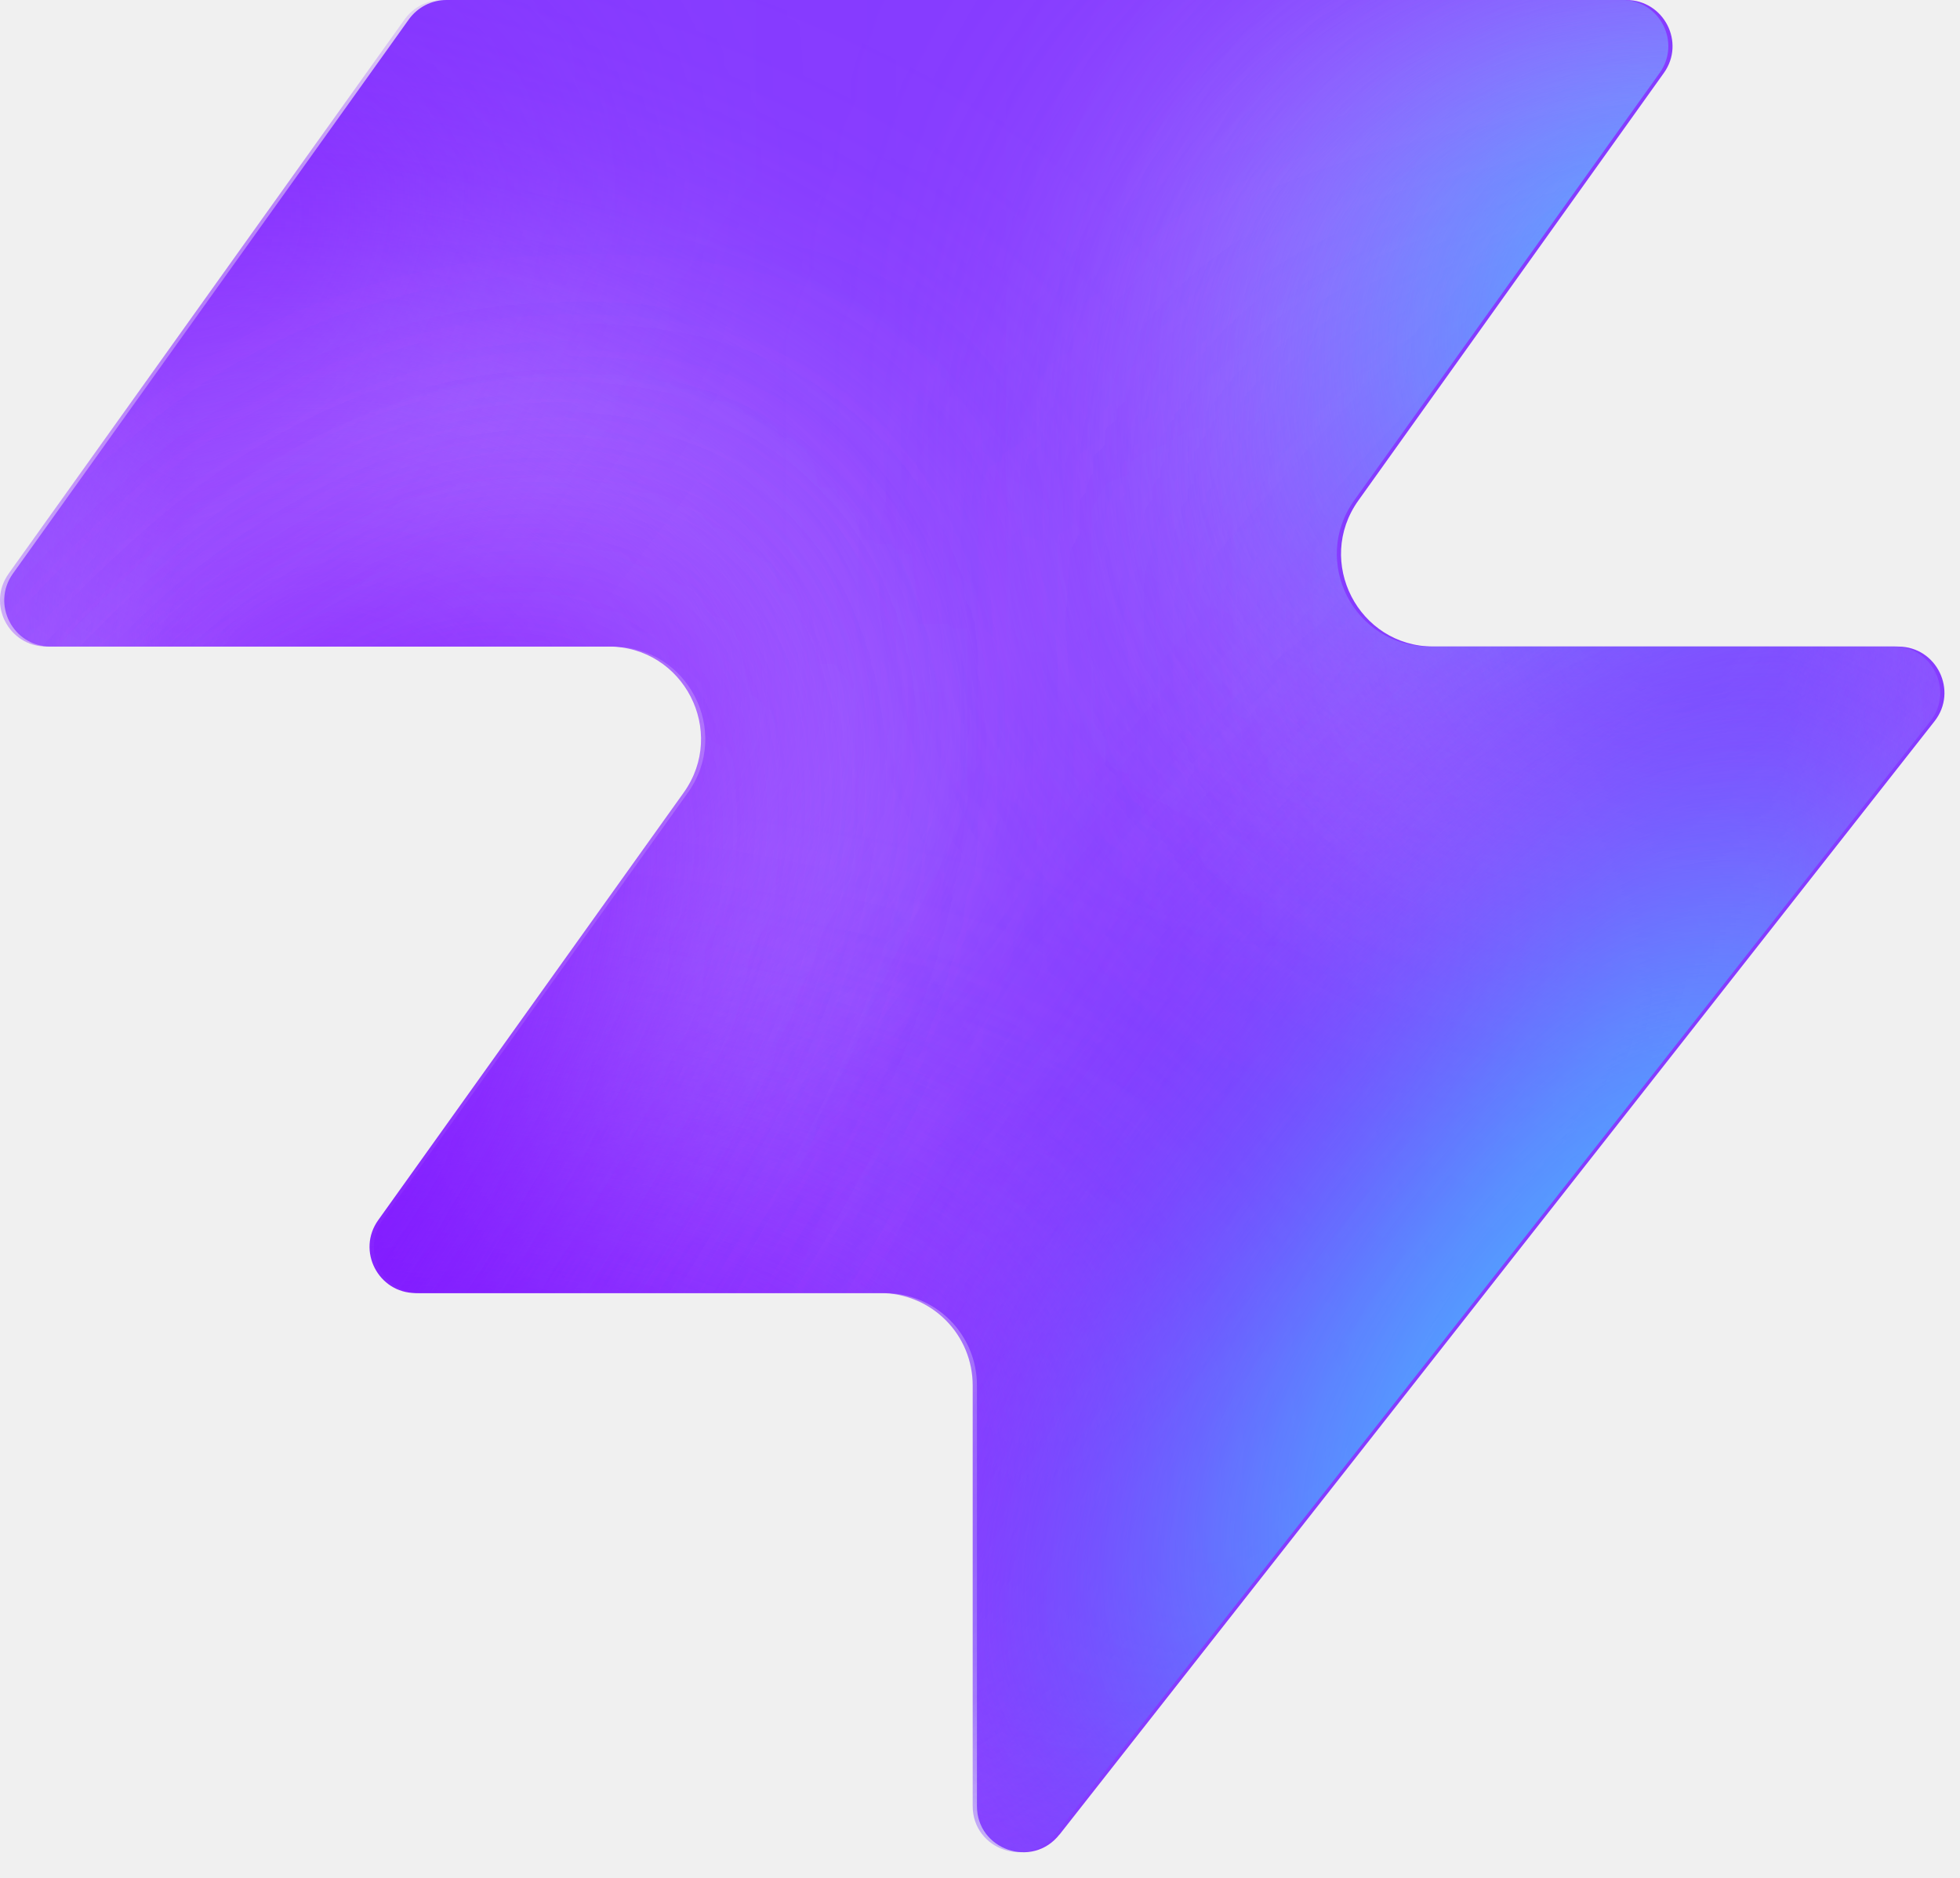
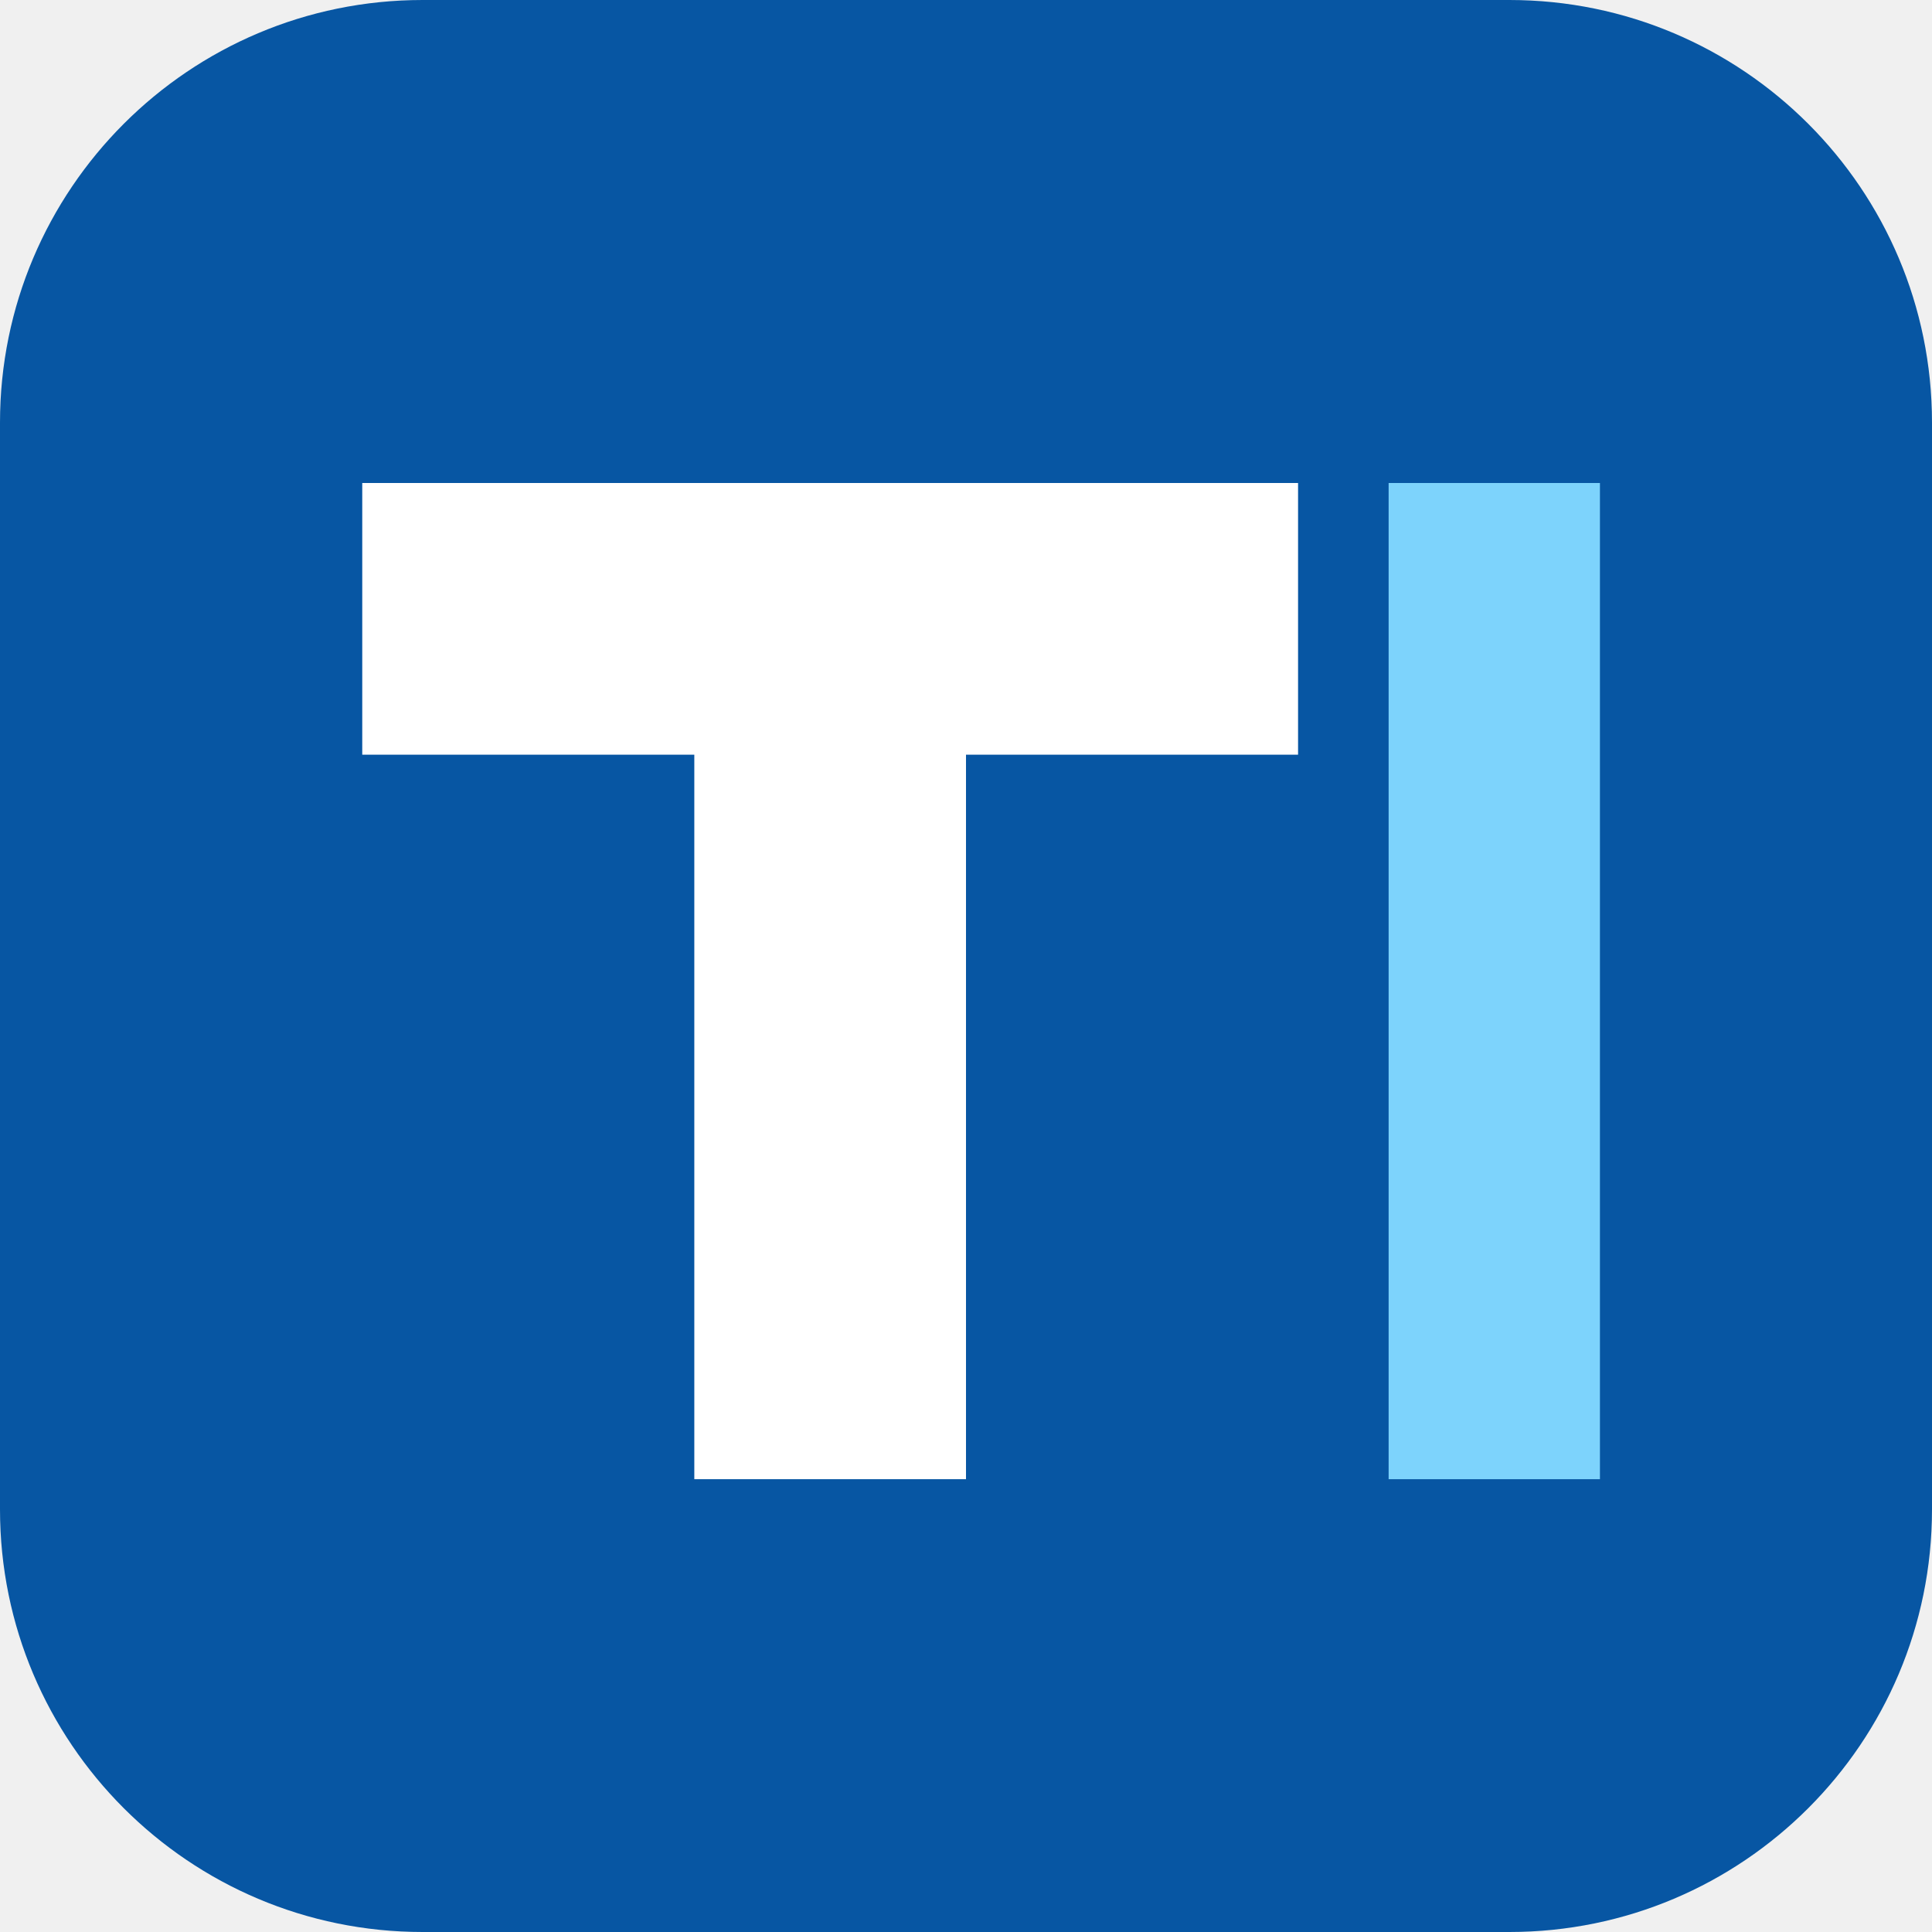
- <svg xmlns="http://www.w3.org/2000/svg" width="48" height="46" fill="none" viewBox="0 0 48 46">
-   <path fill="#863bff" d="M25.946 44.938c-.664.845-2.021.375-2.021-.698V33.937a2.26 2.26 0 0 0-2.262-2.262H10.287c-.92 0-1.456-1.04-.92-1.788l7.48-10.471c1.07-1.497 0-3.578-1.842-3.578H1.237c-.92 0-1.456-1.04-.92-1.788L10.013.474c.214-.297.556-.474.92-.474h28.894c.92 0 1.456 1.04.92 1.788l-7.48 10.471c-1.07 1.498 0 3.579 1.842 3.579h11.377c.943 0 1.473 1.088.89 1.83L25.947 44.94z" style="fill:#863bff;fill:color(display-p3 .525 .23 1);fill-opacity:1" />
-   <mask id="a" width="48" height="46" x="0" y="0" maskUnits="userSpaceOnUse" style="mask-type:alpha">
-     <path fill="#000" d="M25.842 44.938c-.664.844-2.021.375-2.021-.698V33.937a2.26 2.26 0 0 0-2.262-2.262H10.183c-.92 0-1.456-1.04-.92-1.788l7.48-10.471c1.07-1.498 0-3.579-1.842-3.579H1.133c-.92 0-1.456-1.04-.92-1.787L9.91.473c.214-.297.556-.474.92-.474h28.894c.92 0 1.456 1.04.92 1.788l-7.48 10.471c-1.07 1.498 0 3.578 1.842 3.578h11.377c.943 0 1.473 1.088.89 1.832L25.843 44.94z" style="fill:#000;fill-opacity:1" />
-   </mask>
-   <g mask="url(#a)">
-     <g filter="url(#b)">
-       <ellipse cx="5.508" cy="14.704" fill="#ede6ff" rx="5.508" ry="14.704" style="fill:#ede6ff;fill:color(display-p3 .927 .903 1);fill-opacity:1" transform="matrix(.00324 1 1 -.00324 -4.47 31.516)" />
-     </g>
-     <g filter="url(#c)">
-       <ellipse cx="10.399" cy="29.851" fill="#ede6ff" rx="10.399" ry="29.851" style="fill:#ede6ff;fill:color(display-p3 .927 .903 1);fill-opacity:1" transform="matrix(.00324 1 1 -.00324 -39.328 7.883)" />
-     </g>
-     <g filter="url(#d)">
-       <ellipse cx="5.508" cy="30.487" fill="#7e14ff" rx="5.508" ry="30.487" style="fill:#7e14ff;fill:color(display-p3 .492 .077 1);fill-opacity:1" transform="rotate(89.814 -25.913 -14.639)scale(1 -1)" />
-     </g>
-     <g filter="url(#e)">
-       <ellipse cx="5.508" cy="30.599" fill="#7e14ff" rx="5.508" ry="30.599" style="fill:#7e14ff;fill:color(display-p3 .492 .077 1);fill-opacity:1" transform="rotate(89.814 -32.644 -3.334)scale(1 -1)" />
-     </g>
-     <g filter="url(#f)">
-       <ellipse cx="5.508" cy="30.599" fill="#7e14ff" rx="5.508" ry="30.599" style="fill:#7e14ff;fill:color(display-p3 .492 .077 1);fill-opacity:1" transform="matrix(.00324 1 1 -.00324 -34.34 30.47)" />
-     </g>
-     <g filter="url(#g)">
-       <ellipse cx="14.072" cy="22.078" fill="#ede6ff" rx="14.072" ry="22.078" style="fill:#ede6ff;fill:color(display-p3 .927 .903 1);fill-opacity:1" transform="rotate(93.35 24.506 48.493)scale(-1 1)" />
-     </g>
-     <g filter="url(#h)">
-       <ellipse cx="3.47" cy="21.501" fill="#7e14ff" rx="3.47" ry="21.501" style="fill:#7e14ff;fill:color(display-p3 .492 .077 1);fill-opacity:1" transform="rotate(89.009 28.708 47.59)scale(-1 1)" />
-     </g>
-     <g filter="url(#i)">
-       <ellipse cx="3.47" cy="21.501" fill="#7e14ff" rx="3.47" ry="21.501" style="fill:#7e14ff;fill:color(display-p3 .492 .077 1);fill-opacity:1" transform="rotate(89.009 28.708 47.59)scale(-1 1)" />
-     </g>
-     <g filter="url(#j)">
-       <ellipse cx=".387" cy="8.972" fill="#7e14ff" rx="4.407" ry="29.108" style="fill:#7e14ff;fill:color(display-p3 .492 .077 1);fill-opacity:1" transform="rotate(39.51 .387 8.972)" />
-     </g>
-     <g filter="url(#k)">
-       <ellipse cx="47.523" cy="-6.092" fill="#7e14ff" rx="4.407" ry="29.108" style="fill:#7e14ff;fill:color(display-p3 .492 .077 1);fill-opacity:1" transform="rotate(37.892 47.523 -6.092)" />
-     </g>
-     <g filter="url(#l)">
-       <ellipse cx="41.412" cy="6.333" fill="#47bfff" rx="5.971" ry="9.665" style="fill:#47bfff;fill:color(display-p3 .28 .748 1);fill-opacity:1" transform="rotate(37.892 41.412 6.333)" />
-     </g>
-     <g filter="url(#m)">
-       <ellipse cx="-1.879" cy="38.332" fill="#7e14ff" rx="4.407" ry="29.108" style="fill:#7e14ff;fill:color(display-p3 .492 .077 1);fill-opacity:1" transform="rotate(37.892 -1.88 38.332)" />
-     </g>
-     <g filter="url(#n)">
-       <ellipse cx="-1.879" cy="38.332" fill="#7e14ff" rx="4.407" ry="29.108" style="fill:#7e14ff;fill:color(display-p3 .492 .077 1);fill-opacity:1" transform="rotate(37.892 -1.88 38.332)" />
-     </g>
-     <g filter="url(#o)">
-       <ellipse cx="35.651" cy="29.907" fill="#7e14ff" rx="4.407" ry="29.108" style="fill:#7e14ff;fill:color(display-p3 .492 .077 1);fill-opacity:1" transform="rotate(37.892 35.651 29.907)" />
-     </g>
-     <g filter="url(#p)">
-       <ellipse cx="38.418" cy="32.4" fill="#47bfff" rx="5.971" ry="15.297" style="fill:#47bfff;fill:color(display-p3 .28 .748 1);fill-opacity:1" transform="rotate(37.892 38.418 32.4)" />
-     </g>
-   </g>
-   <defs>
-     <filter id="b" width="60.045" height="41.654" x="-19.77" y="16.149" color-interpolation-filters="sRGB" filterUnits="userSpaceOnUse">
-       <feFlood flood-opacity="0" result="BackgroundImageFix" />
-       <feBlend in="SourceGraphic" in2="BackgroundImageFix" result="shape" />
-       <feGaussianBlur result="effect1_foregroundBlur_2002_17158" stdDeviation="7.659" />
-     </filter>
-     <filter id="c" width="90.34" height="51.437" x="-54.613" y="-7.533" color-interpolation-filters="sRGB" filterUnits="userSpaceOnUse">
-       <feFlood flood-opacity="0" result="BackgroundImageFix" />
-       <feBlend in="SourceGraphic" in2="BackgroundImageFix" result="shape" />
-       <feGaussianBlur result="effect1_foregroundBlur_2002_17158" stdDeviation="7.659" />
-     </filter>
-     <filter id="d" width="79.355" height="29.4" x="-49.64" y="2.03" color-interpolation-filters="sRGB" filterUnits="userSpaceOnUse">
-       <feFlood flood-opacity="0" result="BackgroundImageFix" />
-       <feBlend in="SourceGraphic" in2="BackgroundImageFix" result="shape" />
-       <feGaussianBlur result="effect1_foregroundBlur_2002_17158" stdDeviation="4.596" />
-     </filter>
-     <filter id="e" width="79.579" height="29.4" x="-45.045" y="20.029" color-interpolation-filters="sRGB" filterUnits="userSpaceOnUse">
-       <feFlood flood-opacity="0" result="BackgroundImageFix" />
-       <feBlend in="SourceGraphic" in2="BackgroundImageFix" result="shape" />
-       <feGaussianBlur result="effect1_foregroundBlur_2002_17158" stdDeviation="4.596" />
-     </filter>
-     <filter id="f" width="79.579" height="29.4" x="-43.513" y="21.178" color-interpolation-filters="sRGB" filterUnits="userSpaceOnUse">
-       <feFlood flood-opacity="0" result="BackgroundImageFix" />
-       <feBlend in="SourceGraphic" in2="BackgroundImageFix" result="shape" />
-       <feGaussianBlur result="effect1_foregroundBlur_2002_17158" stdDeviation="4.596" />
-     </filter>
-     <filter id="g" width="74.749" height="58.852" x="15.756" y="-17.901" color-interpolation-filters="sRGB" filterUnits="userSpaceOnUse">
-       <feFlood flood-opacity="0" result="BackgroundImageFix" />
-       <feBlend in="SourceGraphic" in2="BackgroundImageFix" result="shape" />
-       <feGaussianBlur result="effect1_foregroundBlur_2002_17158" stdDeviation="7.659" />
-     </filter>
-     <filter id="h" width="61.377" height="25.362" x="23.548" y="2.284" color-interpolation-filters="sRGB" filterUnits="userSpaceOnUse">
-       <feFlood flood-opacity="0" result="BackgroundImageFix" />
-       <feBlend in="SourceGraphic" in2="BackgroundImageFix" result="shape" />
-       <feGaussianBlur result="effect1_foregroundBlur_2002_17158" stdDeviation="4.596" />
-     </filter>
-     <filter id="i" width="61.377" height="25.362" x="23.548" y="2.284" color-interpolation-filters="sRGB" filterUnits="userSpaceOnUse">
-       <feFlood flood-opacity="0" result="BackgroundImageFix" />
-       <feBlend in="SourceGraphic" in2="BackgroundImageFix" result="shape" />
-       <feGaussianBlur result="effect1_foregroundBlur_2002_17158" stdDeviation="4.596" />
-     </filter>
-     <filter id="j" width="56.045" height="63.649" x="-27.636" y="-22.853" color-interpolation-filters="sRGB" filterUnits="userSpaceOnUse">
-       <feFlood flood-opacity="0" result="BackgroundImageFix" />
-       <feBlend in="SourceGraphic" in2="BackgroundImageFix" result="shape" />
-       <feGaussianBlur result="effect1_foregroundBlur_2002_17158" stdDeviation="4.596" />
-     </filter>
-     <filter id="k" width="54.814" height="64.646" x="20.116" y="-38.415" color-interpolation-filters="sRGB" filterUnits="userSpaceOnUse">
-       <feFlood flood-opacity="0" result="BackgroundImageFix" />
-       <feBlend in="SourceGraphic" in2="BackgroundImageFix" result="shape" />
-       <feGaussianBlur result="effect1_foregroundBlur_2002_17158" stdDeviation="4.596" />
-     </filter>
-     <filter id="l" width="33.541" height="35.313" x="24.641" y="-11.323" color-interpolation-filters="sRGB" filterUnits="userSpaceOnUse">
-       <feFlood flood-opacity="0" result="BackgroundImageFix" />
-       <feBlend in="SourceGraphic" in2="BackgroundImageFix" result="shape" />
-       <feGaussianBlur result="effect1_foregroundBlur_2002_17158" stdDeviation="4.596" />
-     </filter>
-     <filter id="m" width="54.814" height="64.646" x="-29.286" y="6.009" color-interpolation-filters="sRGB" filterUnits="userSpaceOnUse">
-       <feFlood flood-opacity="0" result="BackgroundImageFix" />
-       <feBlend in="SourceGraphic" in2="BackgroundImageFix" result="shape" />
-       <feGaussianBlur result="effect1_foregroundBlur_2002_17158" stdDeviation="4.596" />
-     </filter>
-     <filter id="n" width="54.814" height="64.646" x="-29.286" y="6.009" color-interpolation-filters="sRGB" filterUnits="userSpaceOnUse">
-       <feFlood flood-opacity="0" result="BackgroundImageFix" />
-       <feBlend in="SourceGraphic" in2="BackgroundImageFix" result="shape" />
-       <feGaussianBlur result="effect1_foregroundBlur_2002_17158" stdDeviation="4.596" />
-     </filter>
-     <filter id="o" width="54.814" height="64.646" x="8.244" y="-2.416" color-interpolation-filters="sRGB" filterUnits="userSpaceOnUse">
-       <feFlood flood-opacity="0" result="BackgroundImageFix" />
-       <feBlend in="SourceGraphic" in2="BackgroundImageFix" result="shape" />
-       <feGaussianBlur result="effect1_foregroundBlur_2002_17158" stdDeviation="4.596" />
-     </filter>
-     <filter id="p" width="39.409" height="43.623" x="18.713" y="10.588" color-interpolation-filters="sRGB" filterUnits="userSpaceOnUse">
-       <feFlood flood-opacity="0" result="BackgroundImageFix" />
-       <feBlend in="SourceGraphic" in2="BackgroundImageFix" result="shape" />
-       <feGaussianBlur result="effect1_foregroundBlur_2002_17158" stdDeviation="4.596" />
-     </filter>
-   </defs>
+ <svg xmlns="http://www.w3.org/2000/svg" viewBox="0 0 64 64">
+   <rect width="64" height="64" rx="14" fill="#0756a3" />
+   <path fill="#fff" d="M12 16h31v9H32v24h-9V25H12z" />
+   <path fill="#7dd3fc" d="M46 16h7v33h-7z" />
</svg>
